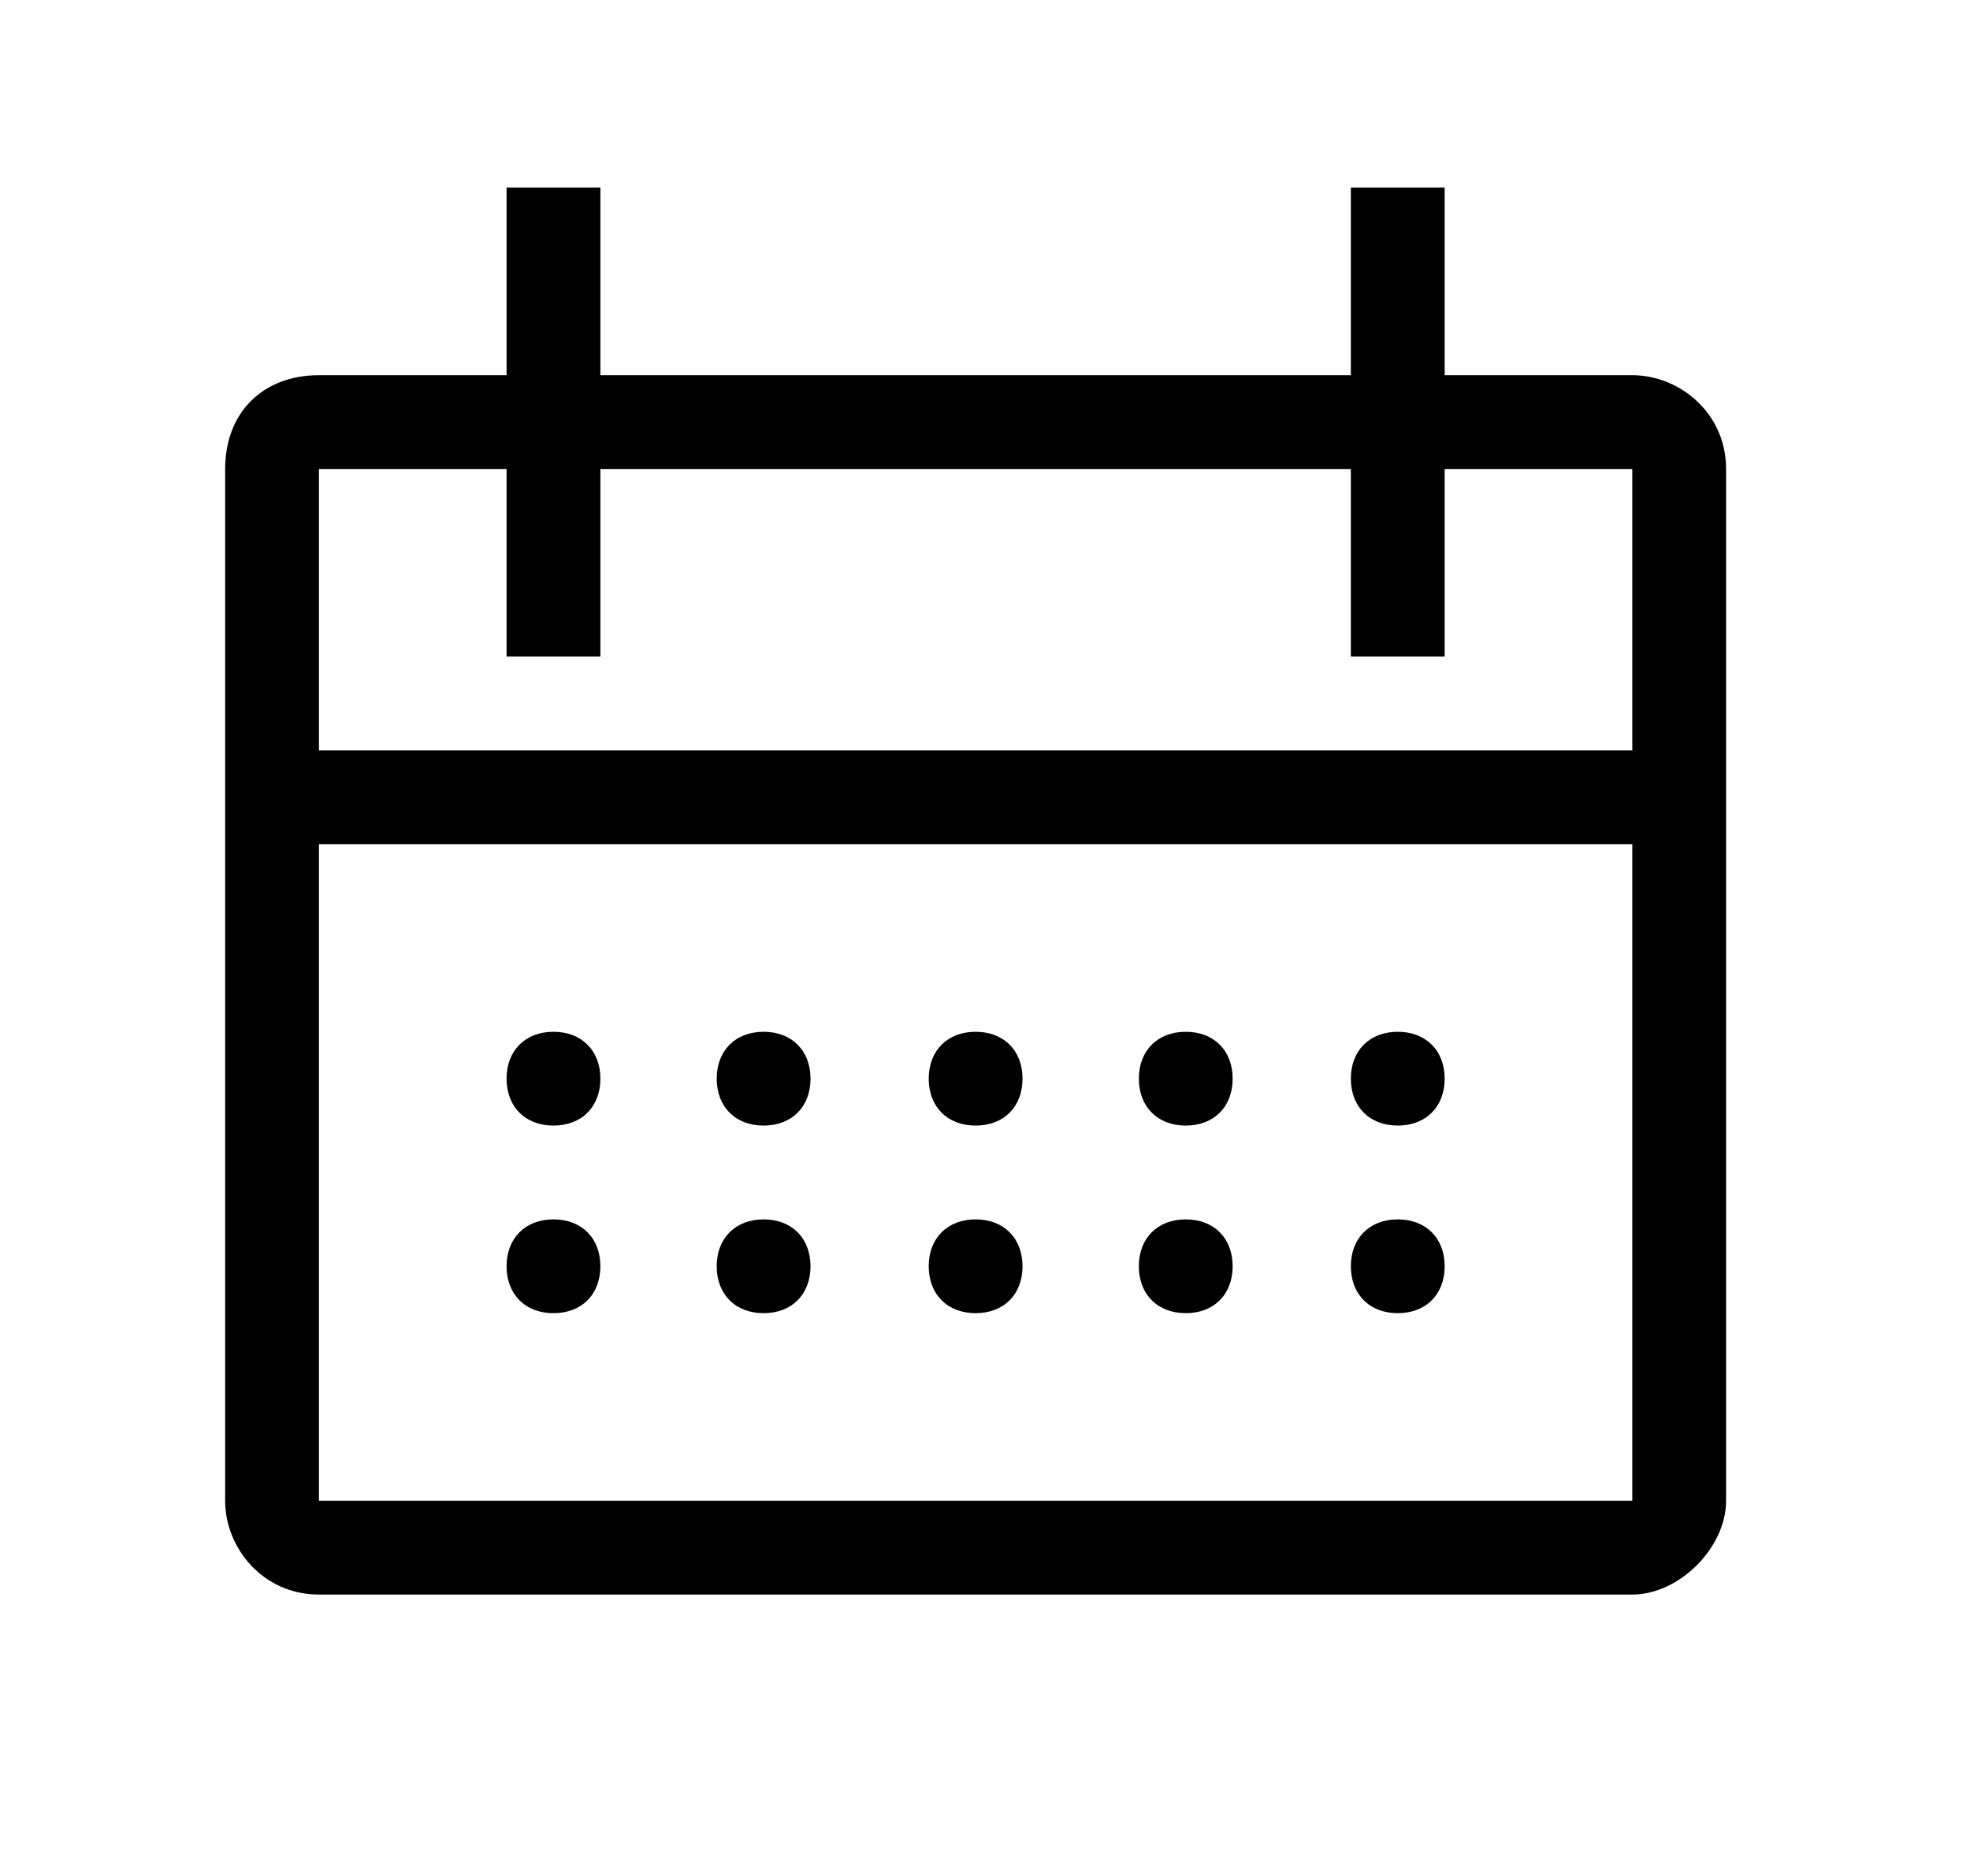
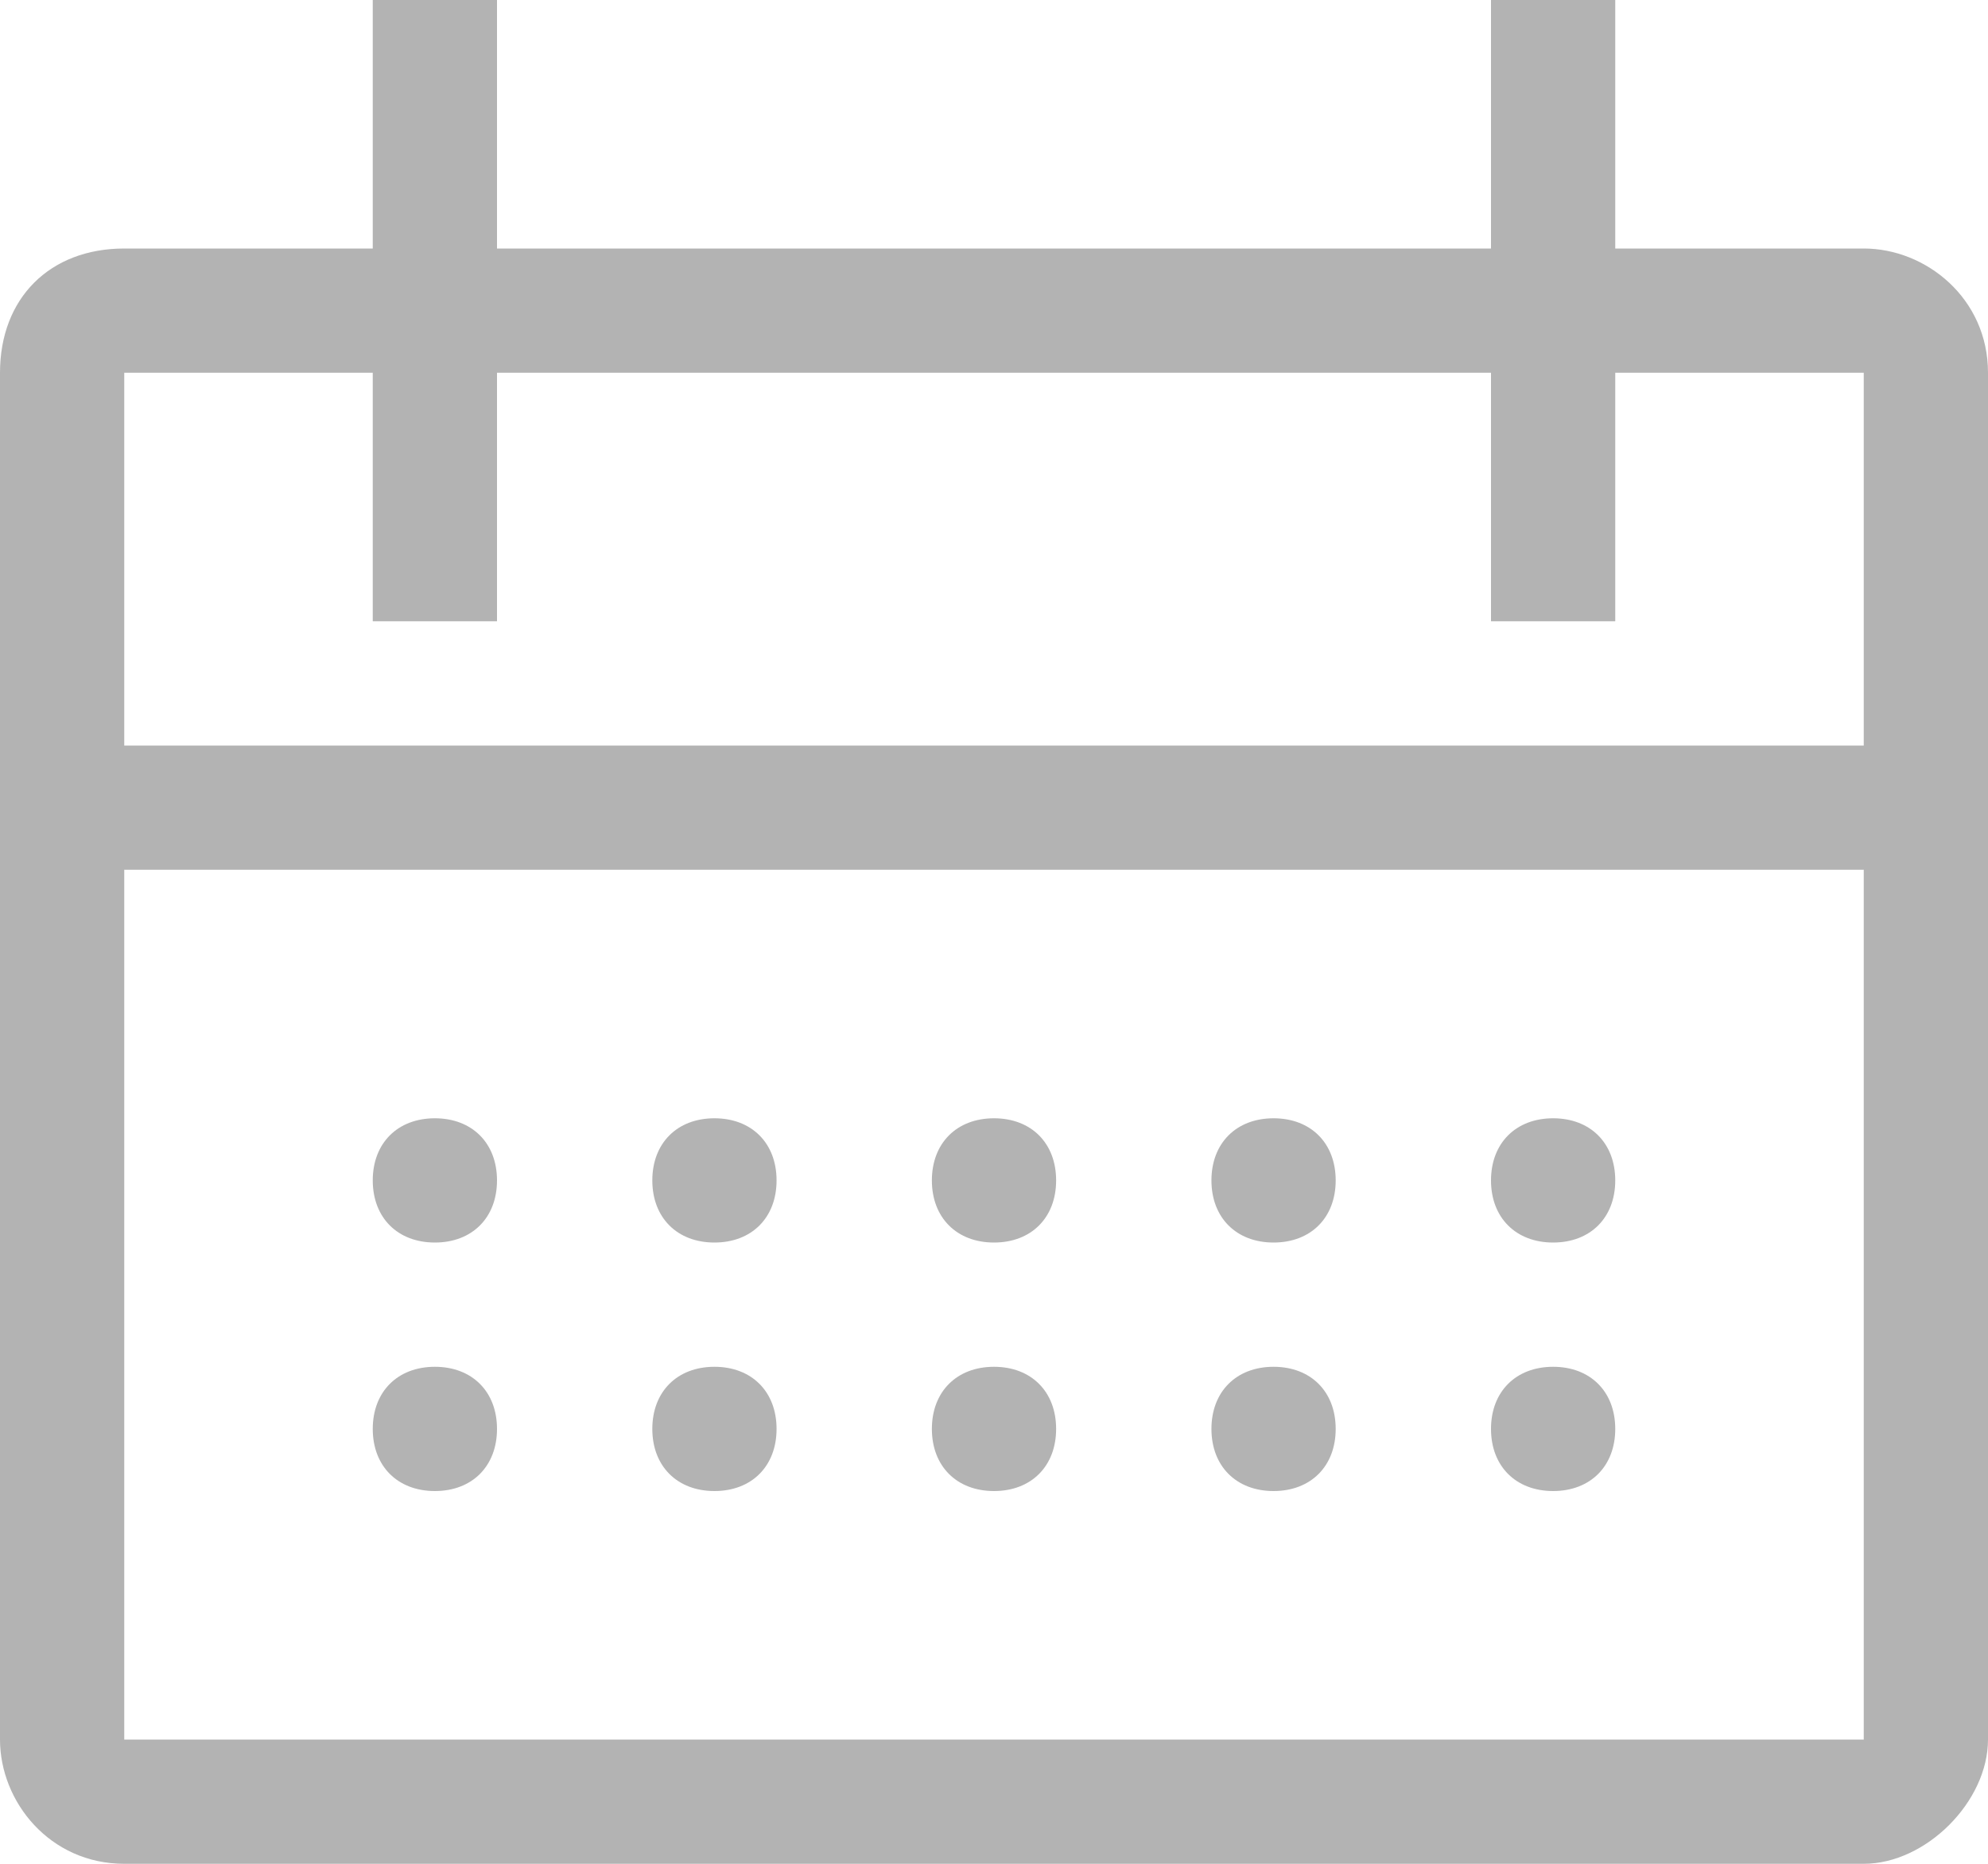
- <svg xmlns="http://www.w3.org/2000/svg" width="21" height="20" fill="none">
-   <path fill="#000" d="M8.14 12c.3 0 .5-.2.5-.5s-.2-.5-.5-.5-.5.2-.5.5.2.5.5.5Z" />
-   <path fill="#000" d="M17.4 4h-2V2h-1v2h-8V2h-1v2h-2c-.6 0-1 .4-1 1v11c0 .5.4 1 1 1h14c.5 0 1-.5 1-1V5c0-.6-.5-1-1-1Zm0 12h-14V9h14v7Zm-14-8V5h2v2h1V5h8v2h1V5h2v3h-14Z" />
-   <path fill="#000" d="M10.4 12c.3 0 .5-.2.5-.5s-.2-.5-.5-.5-.5.2-.5.5.2.5.5.5ZM12.64 12c.3 0 .5-.2.5-.5s-.2-.5-.5-.5-.5.2-.5.5.2.5.5.5ZM8.14 13c-.3 0-.5.2-.5.5s.2.5.5.5.5-.2.5-.5-.2-.5-.5-.5ZM5.9 12c.3 0 .5-.2.5-.5s-.2-.5-.5-.5-.5.2-.5.5.2.5.5.5ZM5.9 13c-.3 0-.5.2-.5.5s.2.5.5.5.5-.2.5-.5-.2-.5-.5-.5ZM10.4 13c-.3 0-.5.2-.5.5s.2.5.5.5.5-.2.5-.5-.2-.5-.5-.5ZM12.64 13c-.3 0-.5.2-.5.5s.2.5.5.5.5-.2.5-.5-.2-.5-.5-.5ZM14.9 12c.3 0 .5-.2.5-.5s-.2-.5-.5-.5-.5.2-.5.5.2.5.5.5ZM14.9 13c-.3 0-.5.2-.5.5s.2.5.5.5.5-.2.5-.5-.2-.5-.5-.5Z" />
+ <svg xmlns="http://www.w3.org/2000/svg" width="16" height="15" viewBox="0 0 16 15" fill="none" fill-opacity="0.3">
+   <path d="M5.75 10C6.05 10 6.25 9.8 6.25 9.5C6.25 9.2 6.05 9 5.75 9C5.45 9 5.25 9.2 5.25 9.5C5.25 9.8 5.45 10 5.75 10Z" fill="black" />
+   <path d="M15 2H13V0H12V2H4V0H3V2H1C0.4 2 0 2.4 0 3V14C0 14.5 0.4 15 1 15H15C15.5 15 16 14.5 16 14V3C16 2.4 15.5 2 15 2ZM15 14H1V7H15V14ZM1 6V3H3V5H4V3H12V5H13V3H15V6H1Z" fill="black" />
+   <path d="M8 10C8.3 10 8.5 9.8 8.5 9.5C8.5 9.2 8.3 9 8 9C7.7 9 7.5 9.2 7.5 9.5C7.5 9.8 7.7 10 8 10Z" fill="black" />
+   <path d="M10.25 10C10.55 10 10.75 9.8 10.75 9.5C10.75 9.2 10.55 9 10.25 9C9.95 9 9.75 9.2 9.75 9.5C9.75 9.8 9.95 10 10.25 10Z" fill="black" />
+   <path d="M5.75 11C5.45 11 5.25 11.2 5.25 11.5C5.25 11.8 5.45 12 5.75 12C6.05 12 6.25 11.8 6.25 11.5C6.25 11.2 6.05 11 5.75 11Z" fill="black" />
+   <path d="M3.5 10C3.8 10 4 9.8 4 9.5C4 9.2 3.8 9 3.5 9C3.2 9 3 9.2 3 9.5C3 9.8 3.2 10 3.5 10Z" fill="black" />
+   <path d="M3.5 11C3.2 11 3 11.2 3 11.5C3 11.8 3.2 12 3.5 12C3.8 12 4 11.8 4 11.5C4 11.2 3.8 11 3.5 11Z" fill="black" />
+   <path d="M8 11C7.7 11 7.5 11.2 7.5 11.5C7.5 11.8 7.7 12 8 12C8.3 12 8.5 11.8 8.5 11.5C8.5 11.2 8.3 11 8 11Z" fill="black" />
+   <path d="M10.25 11C9.95 11 9.75 11.2 9.75 11.5C9.75 11.8 9.95 12 10.25 12C10.55 12 10.75 11.8 10.75 11.5C10.75 11.2 10.55 11 10.25 11Z" fill="black" />
+   <path d="M12.5 10C12.8 10 13 9.8 13 9.5C13 9.2 12.8 9 12.5 9C12.2 9 12 9.2 12 9.5C12 9.8 12.2 10 12.5 10Z" fill="black" />
+   <path d="M12.5 11C12.2 11 12 11.2 12 11.5C12 11.8 12.2 12 12.5 12C12.8 12 13 11.8 13 11.5C13 11.2 12.8 11 12.5 11Z" fill="black" />
</svg>
